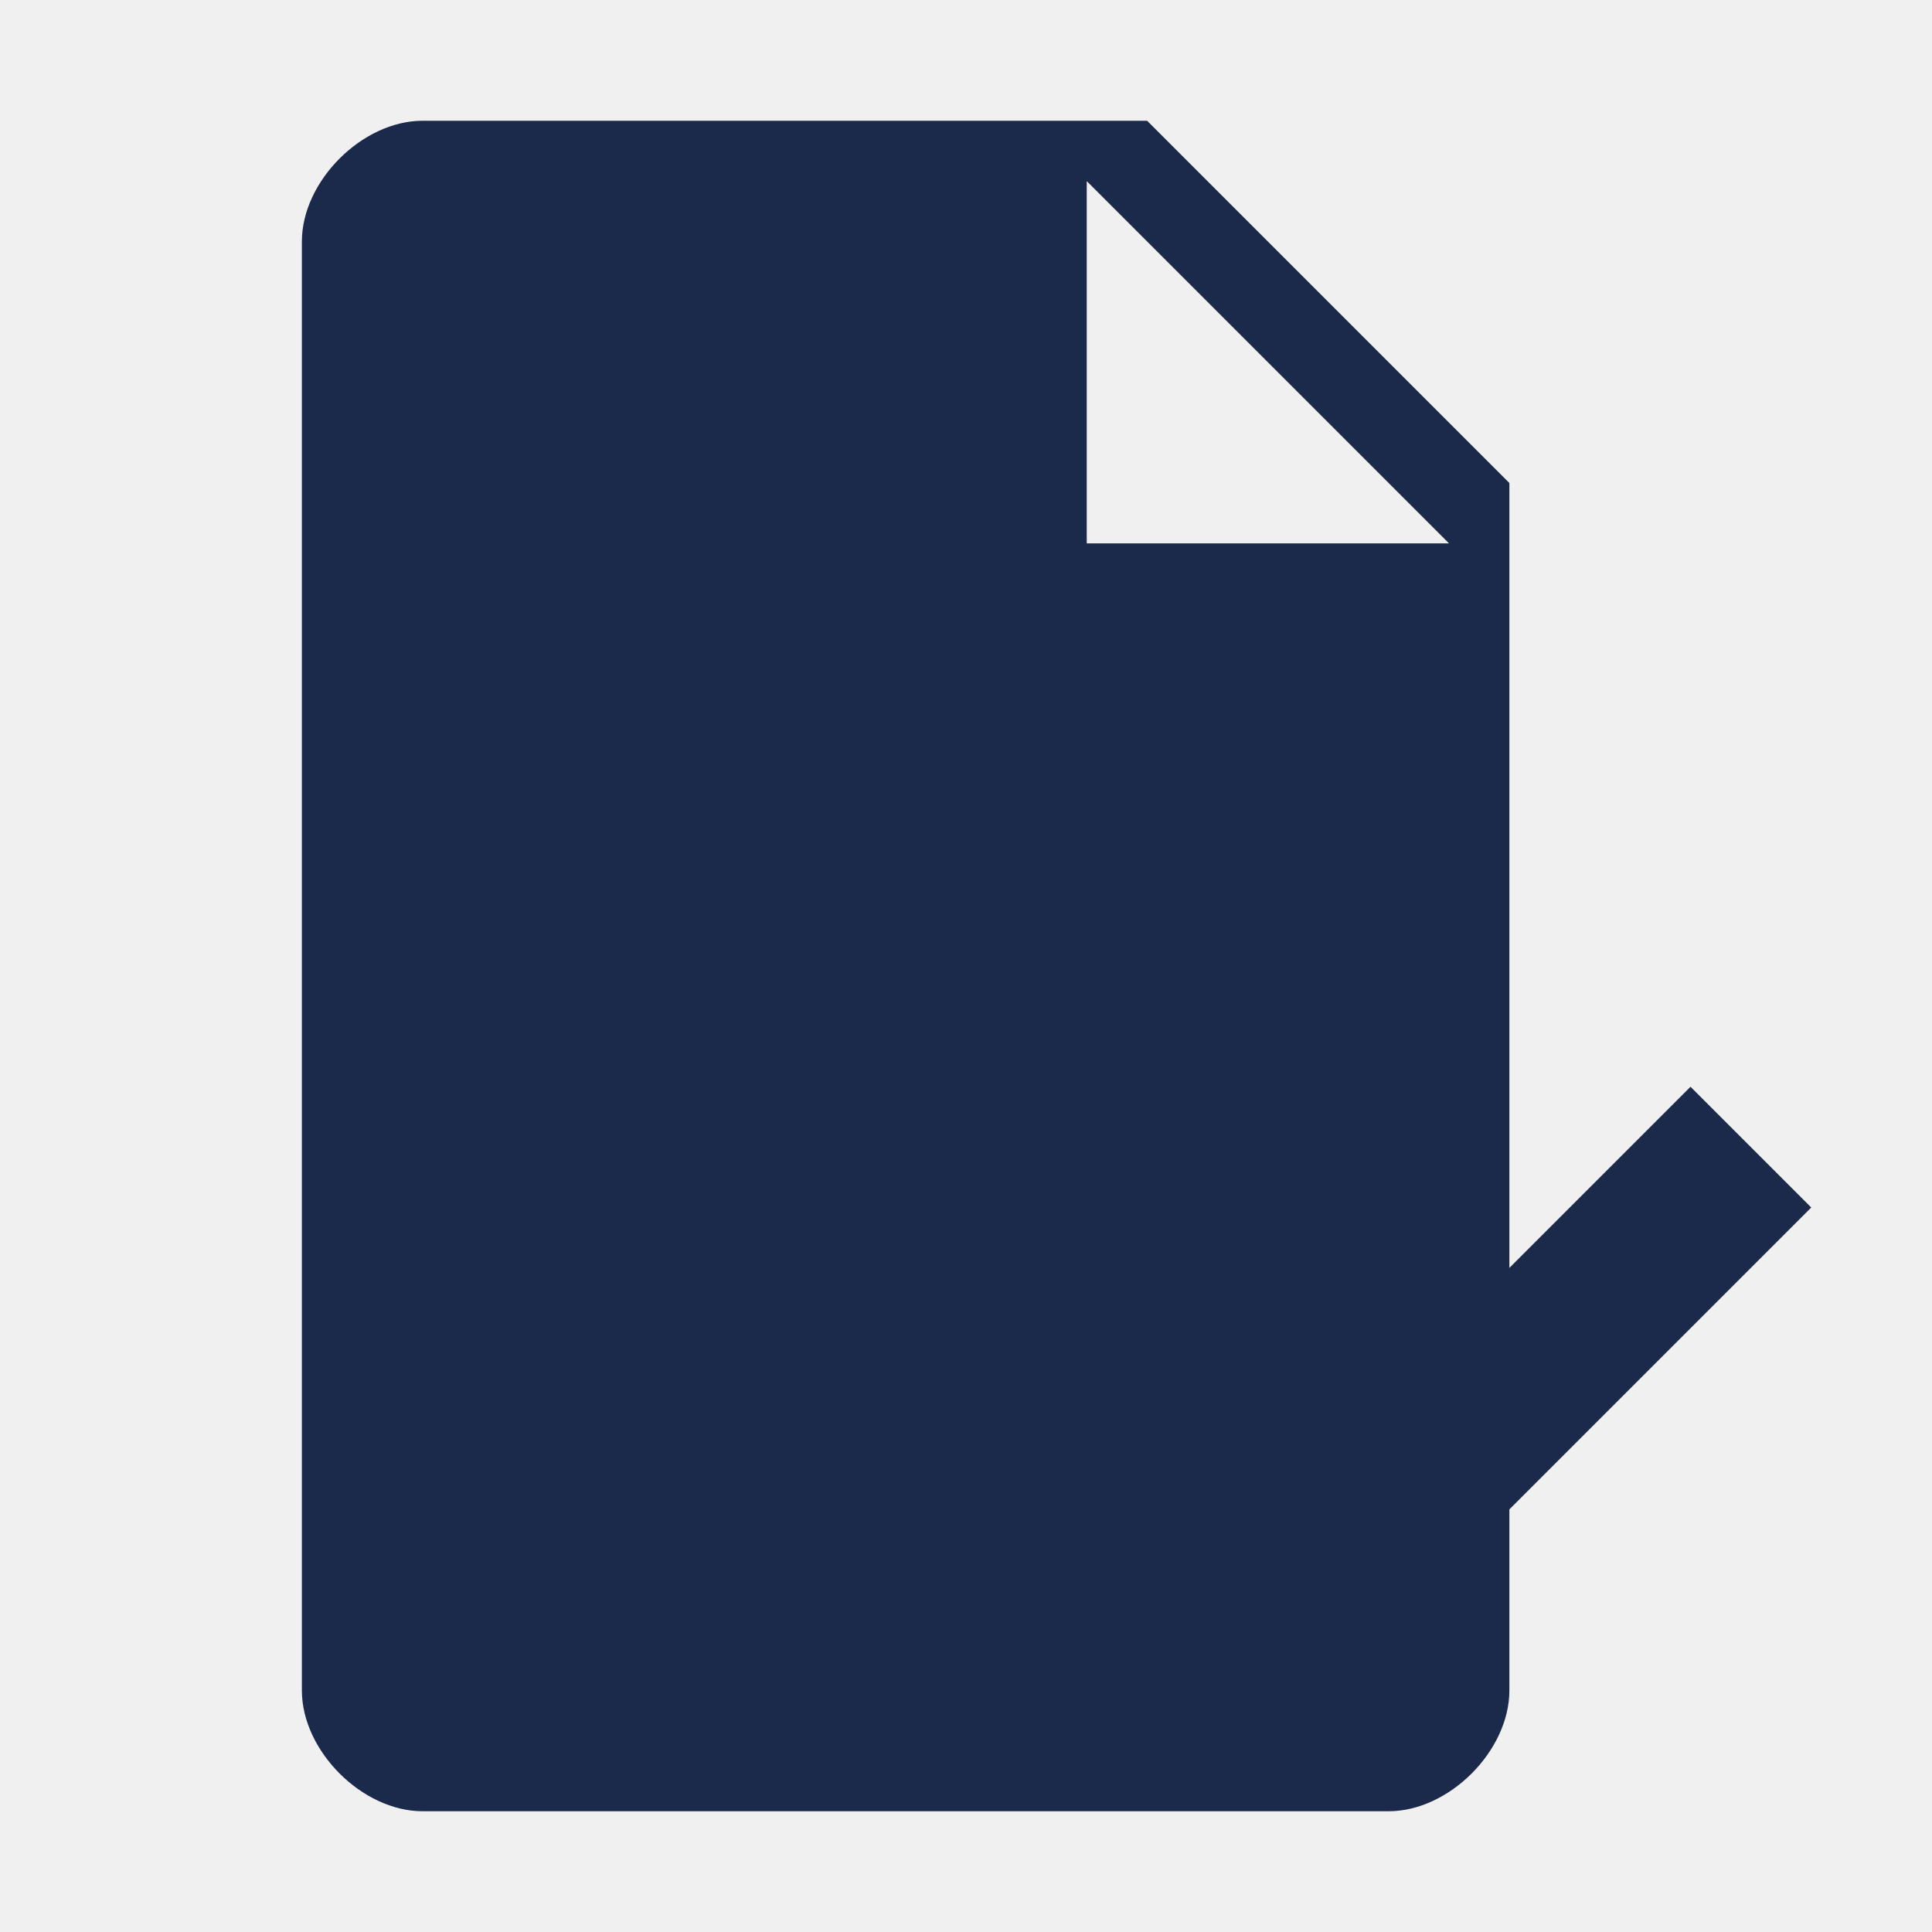
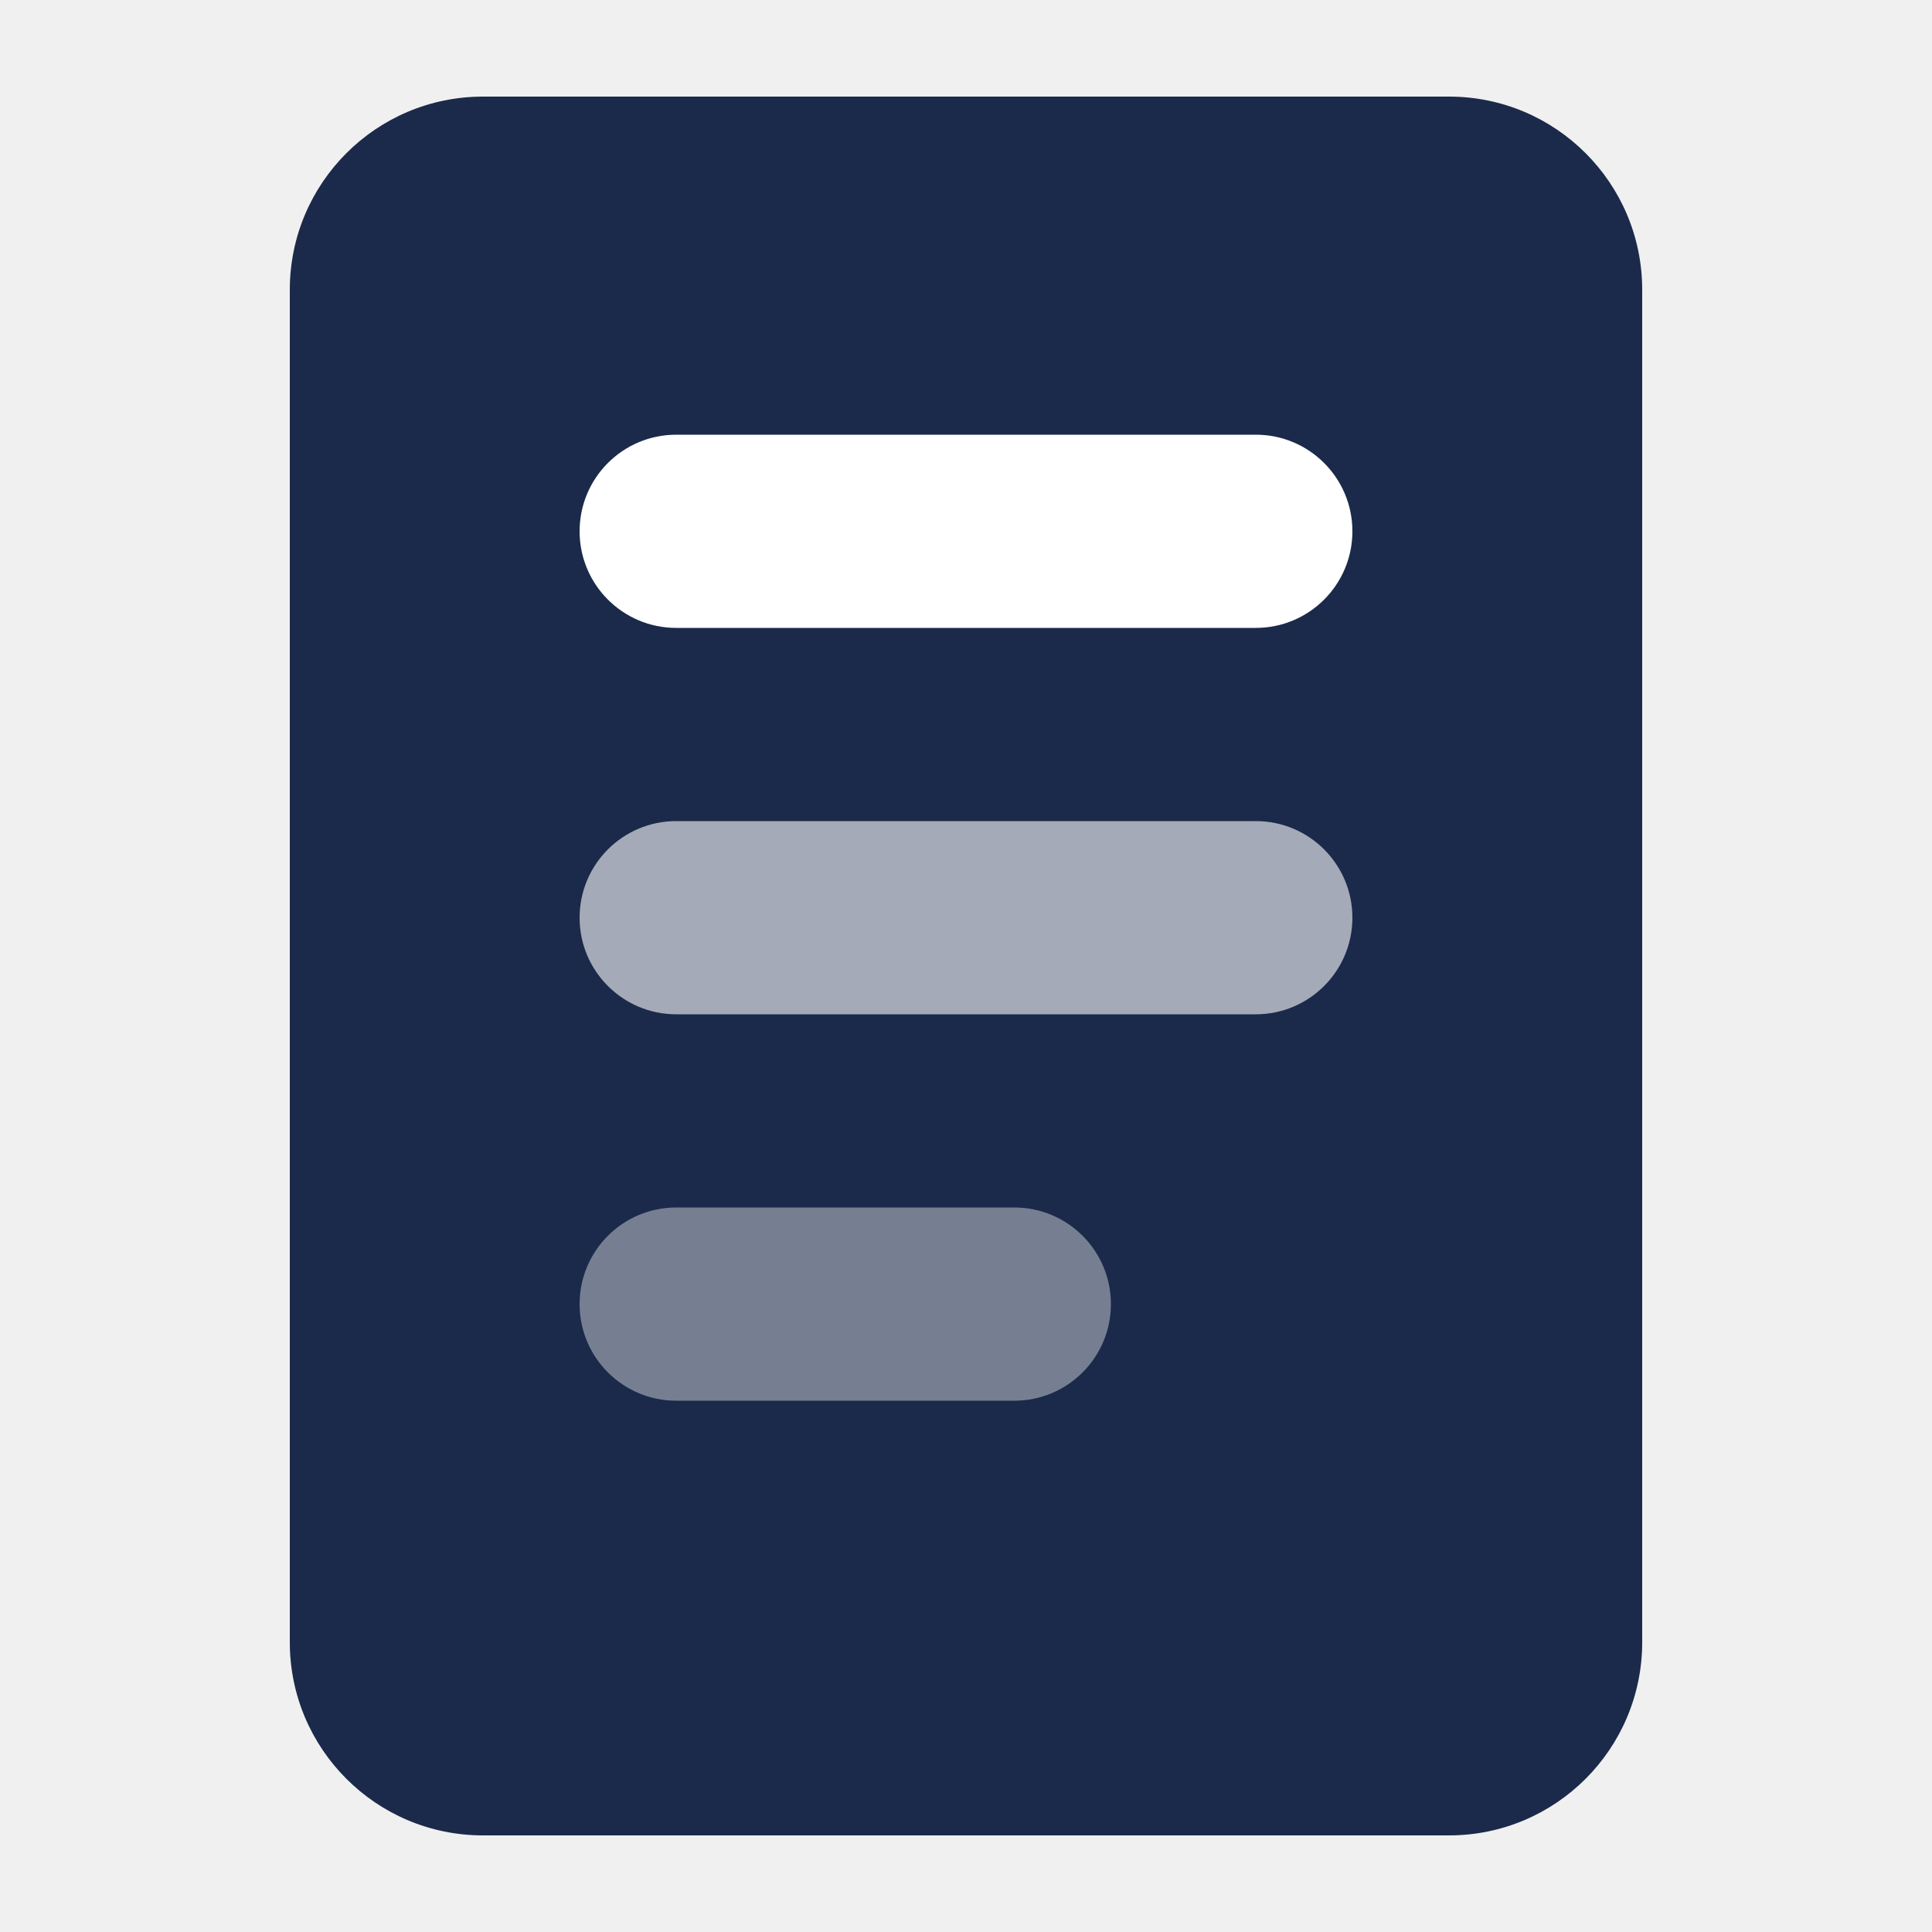
- <svg xmlns="http://www.w3.org/2000/svg" width="32" height="32" viewBox="0 0 32 32">
-   <path fill="#1B2A4A" d="M7 2h12l6 6v20c0 1-1 2-2 2H7c-1 0-2-1-2-2V4c0-1 1-2 2-2zm11 1v6h6L18 3z" />
-   <rect fill="#1B2A4A" x="9" y="13" width="10" height="2" />
-   <rect fill="#1B2A4A" x="9" y="17" width="14" height="2" />
-   <rect fill="#1B2A4A" x="9" y="21" width="8" height="2" />
-   <path fill="#1B2A4A" d="M20 20l3 3 5-5 2 2-7 7-5-5z" />
+ <svg xmlns="http://www.w3.org/2000/svg" width="32" height="32" viewBox="0 0 80 80">
+   <rect x="12" y="4" width="56" height="72" rx="8" fill="#1B2A4A" />
+   <rect x="24" y="18" width="32" height="8" rx="4" fill="white" />
+   <rect x="24" y="34" width="32" height="8" rx="4" fill="white" opacity="0.6" />
+   <rect x="24" y="50" width="22" height="8" rx="4" fill="white" opacity="0.4" />
</svg>
